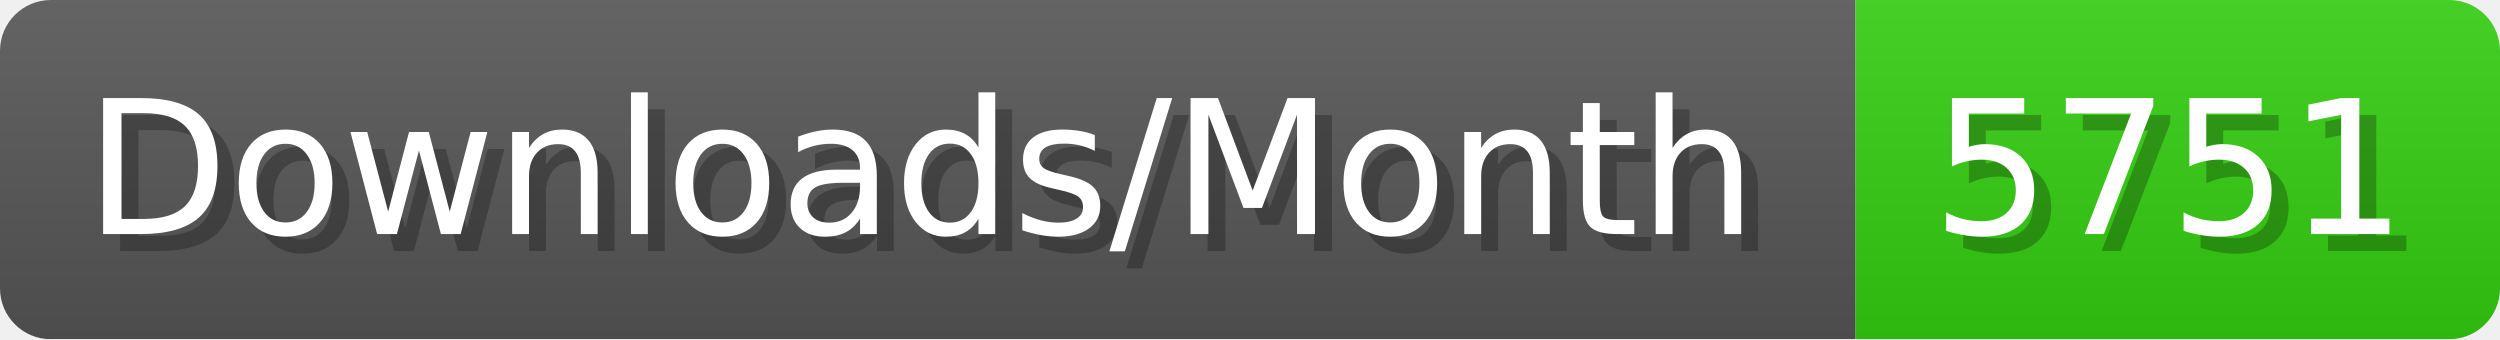
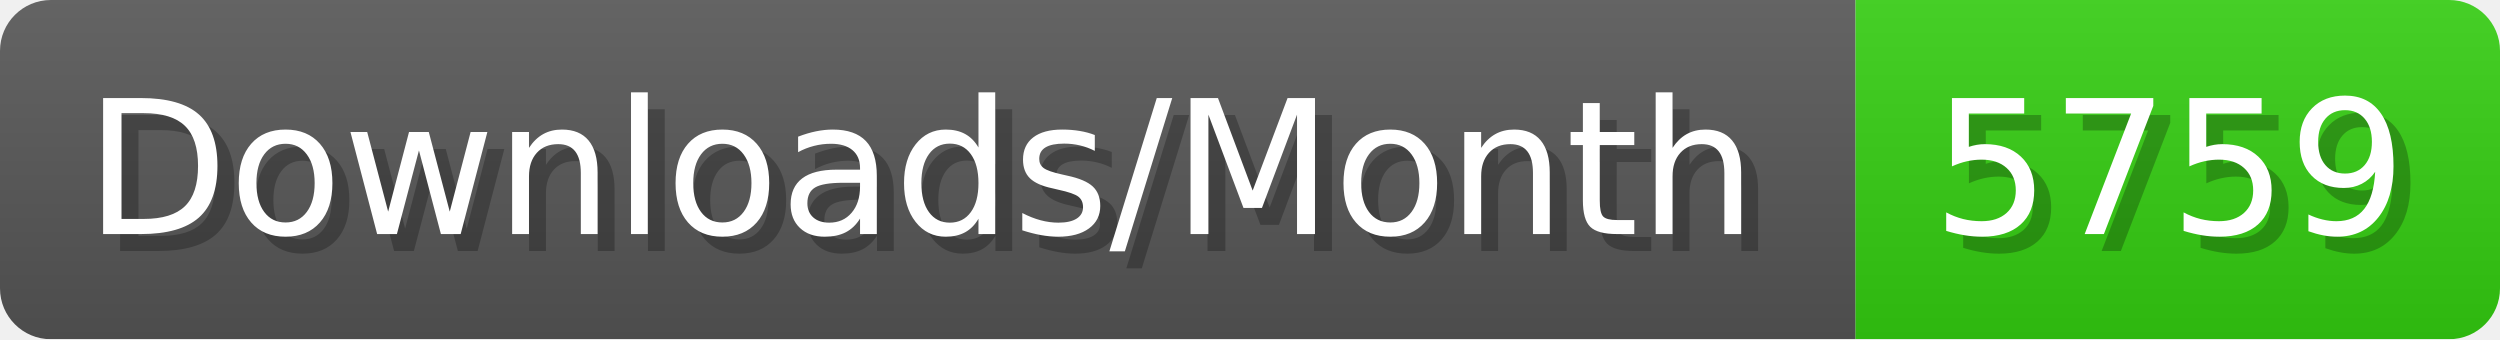
- <svg xmlns="http://www.w3.org/2000/svg" width="147.4" height="20" viewBox="0 0 1474 200" role="img" aria-label="Downloads/Month: 5751">
+ <svg xmlns="http://www.w3.org/2000/svg" width="147.4" height="20" viewBox="0 0 1474 200" role="img" aria-label="Downloads/Month: 5759">
  <linearGradient id="YlXUI" x2="0" y2="100%">
    <stop offset="0" stop-opacity=".1" stop-color="#EEE" />
    <stop offset="1" stop-opacity=".1" />
  </linearGradient>
  <mask id="JHhop">
    <rect width="1474" height="200" rx="30" fill="#FFF" />
  </mask>
  <g mask="url(#JHhop)">
    <rect width="1094" height="200" fill="#555" />
    <rect width="380" height="200" fill="#3C1" x="1094" />
    <rect width="1474" height="200" fill="url(#YlXUI)" />
  </g>
  <g aria-hidden="true" fill="#fff" text-anchor="start" font-family="Verdana,DejaVu Sans,sans-serif" font-size="110">
    <text x="60" y="148" textLength="994" fill="#000" opacity="0.25">Downloads/Month</text>
    <text x="50" y="138" textLength="994">Downloads/Month</text>
-     <text x="1149" y="148" textLength="280" fill="#000" opacity="0.25">5751</text>
-     <text x="1139" y="138" textLength="280">5751</text>
+     <text x="1149" y="148" textLength="280" fill="#000" opacity="0.25">5759</text>
+     <text x="1139" y="138" textLength="280">5759</text>
  </g>
</svg>
